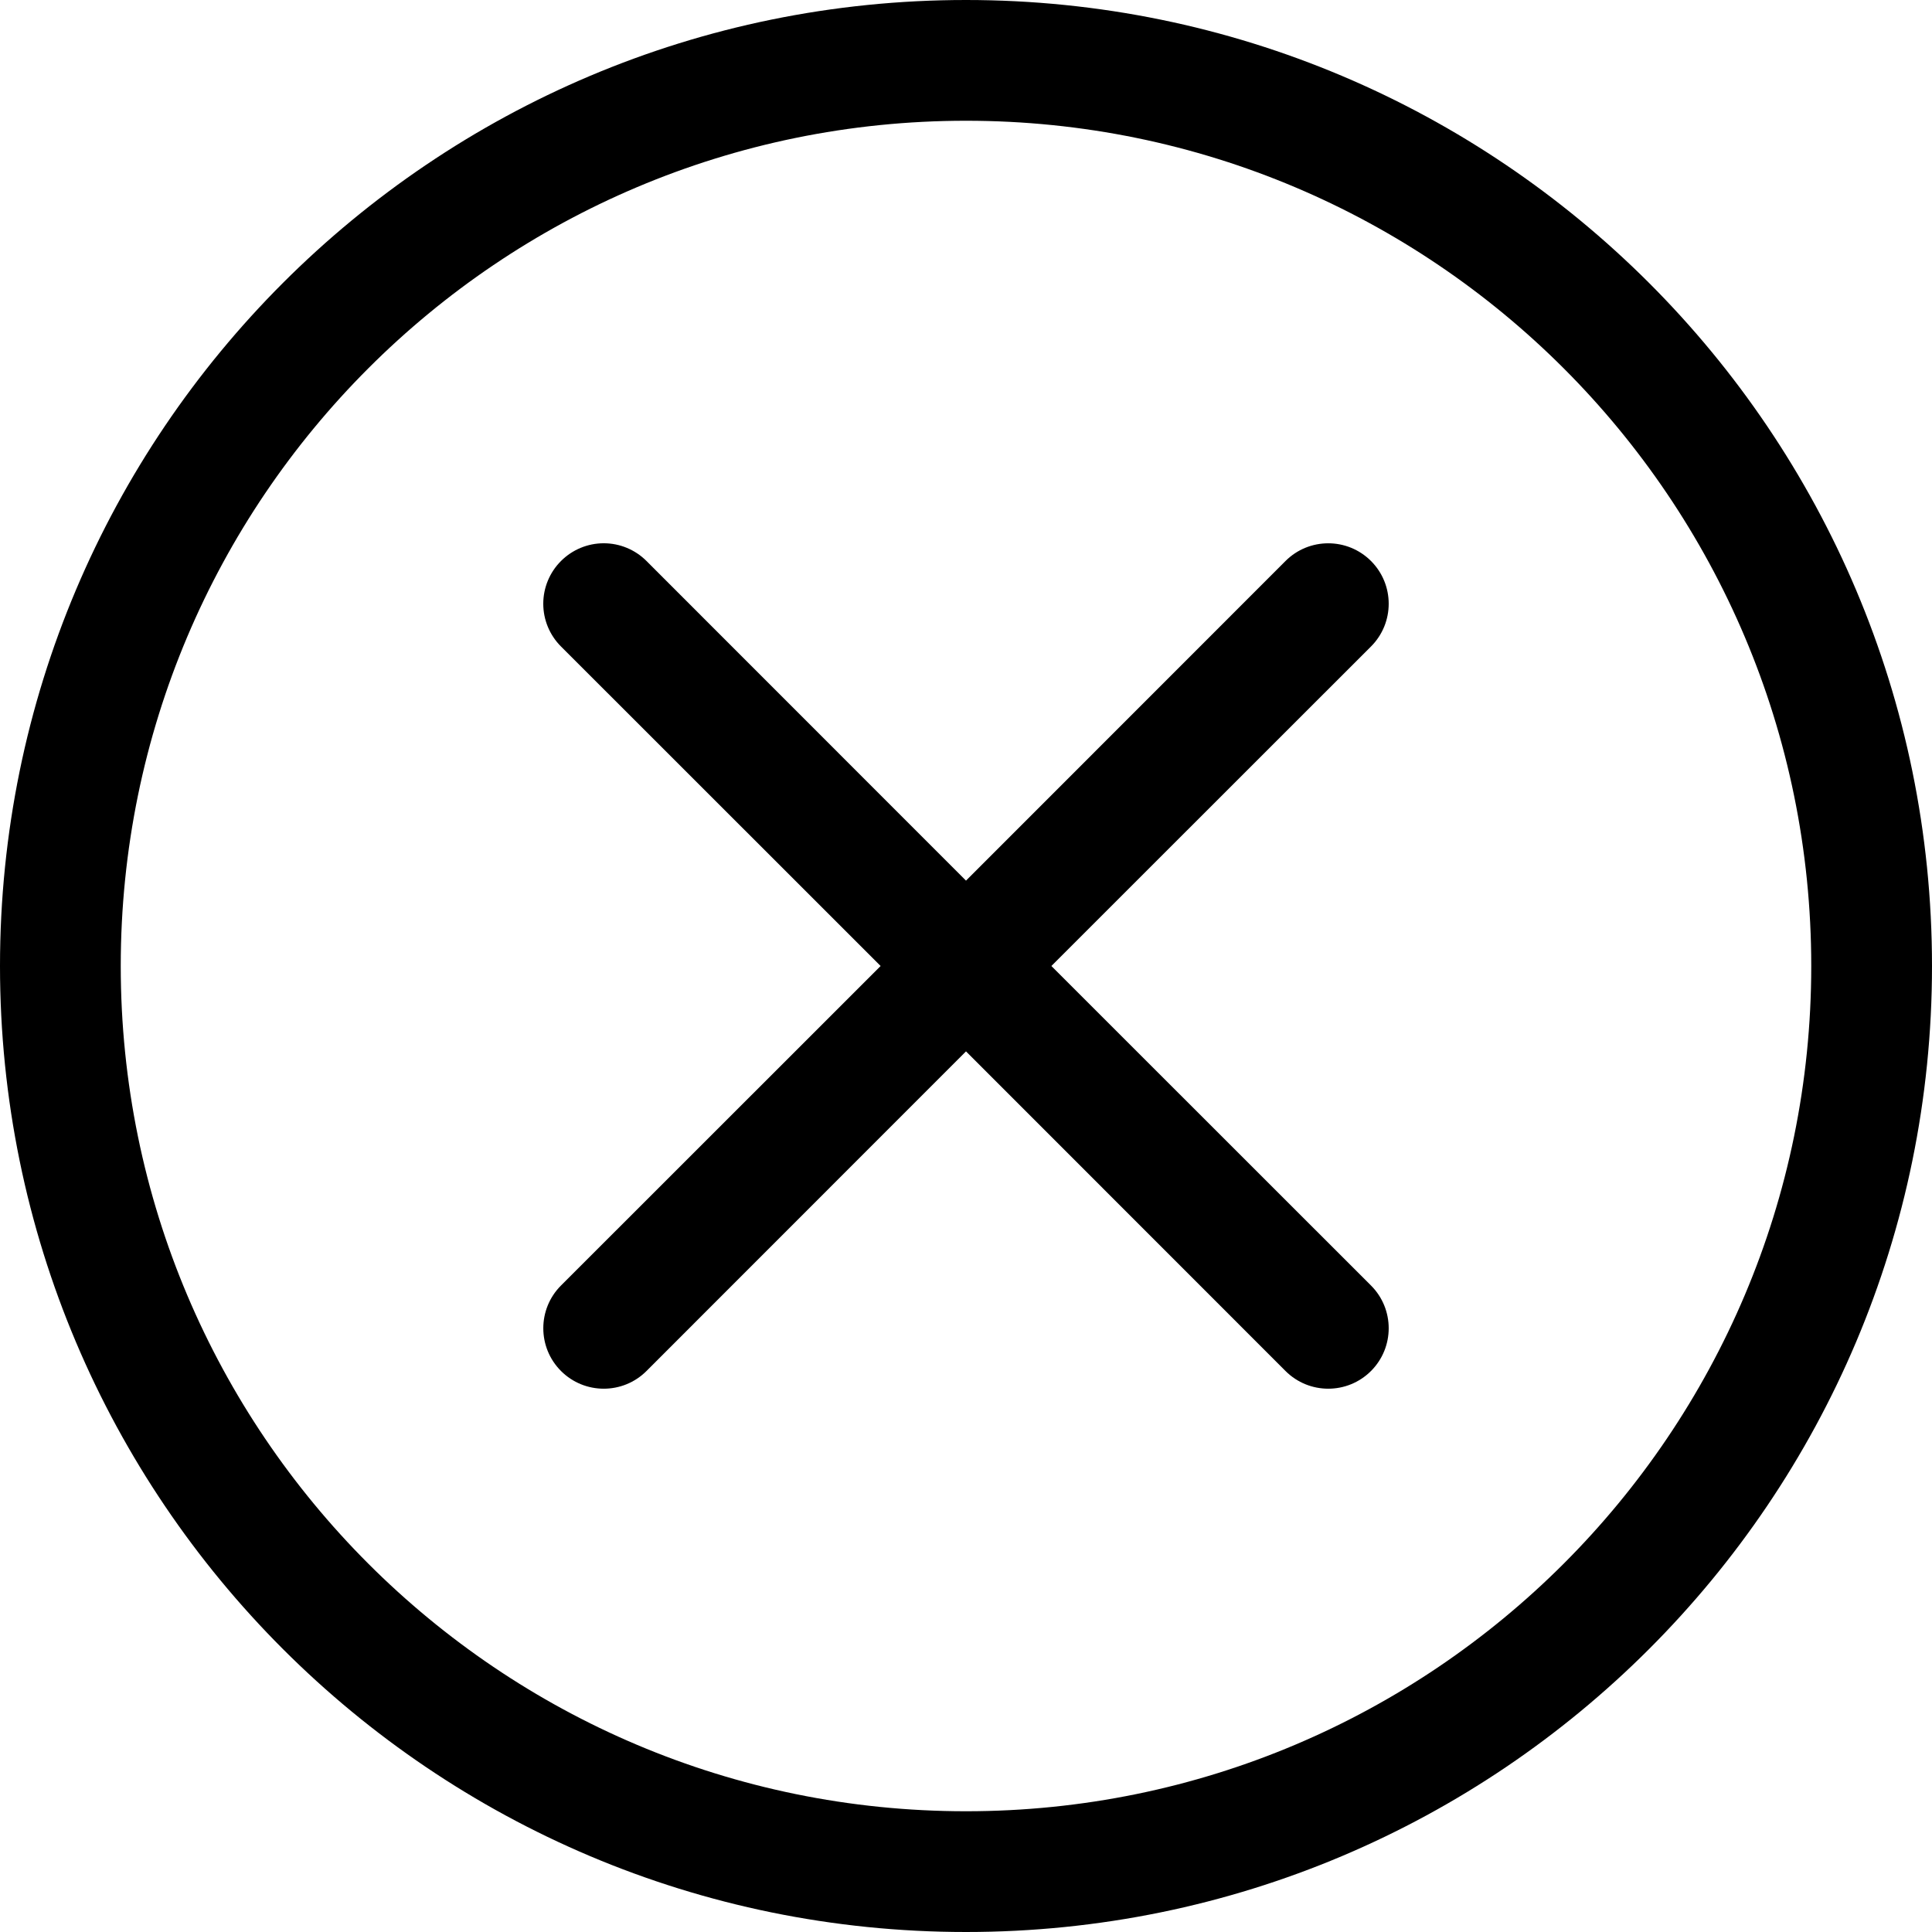
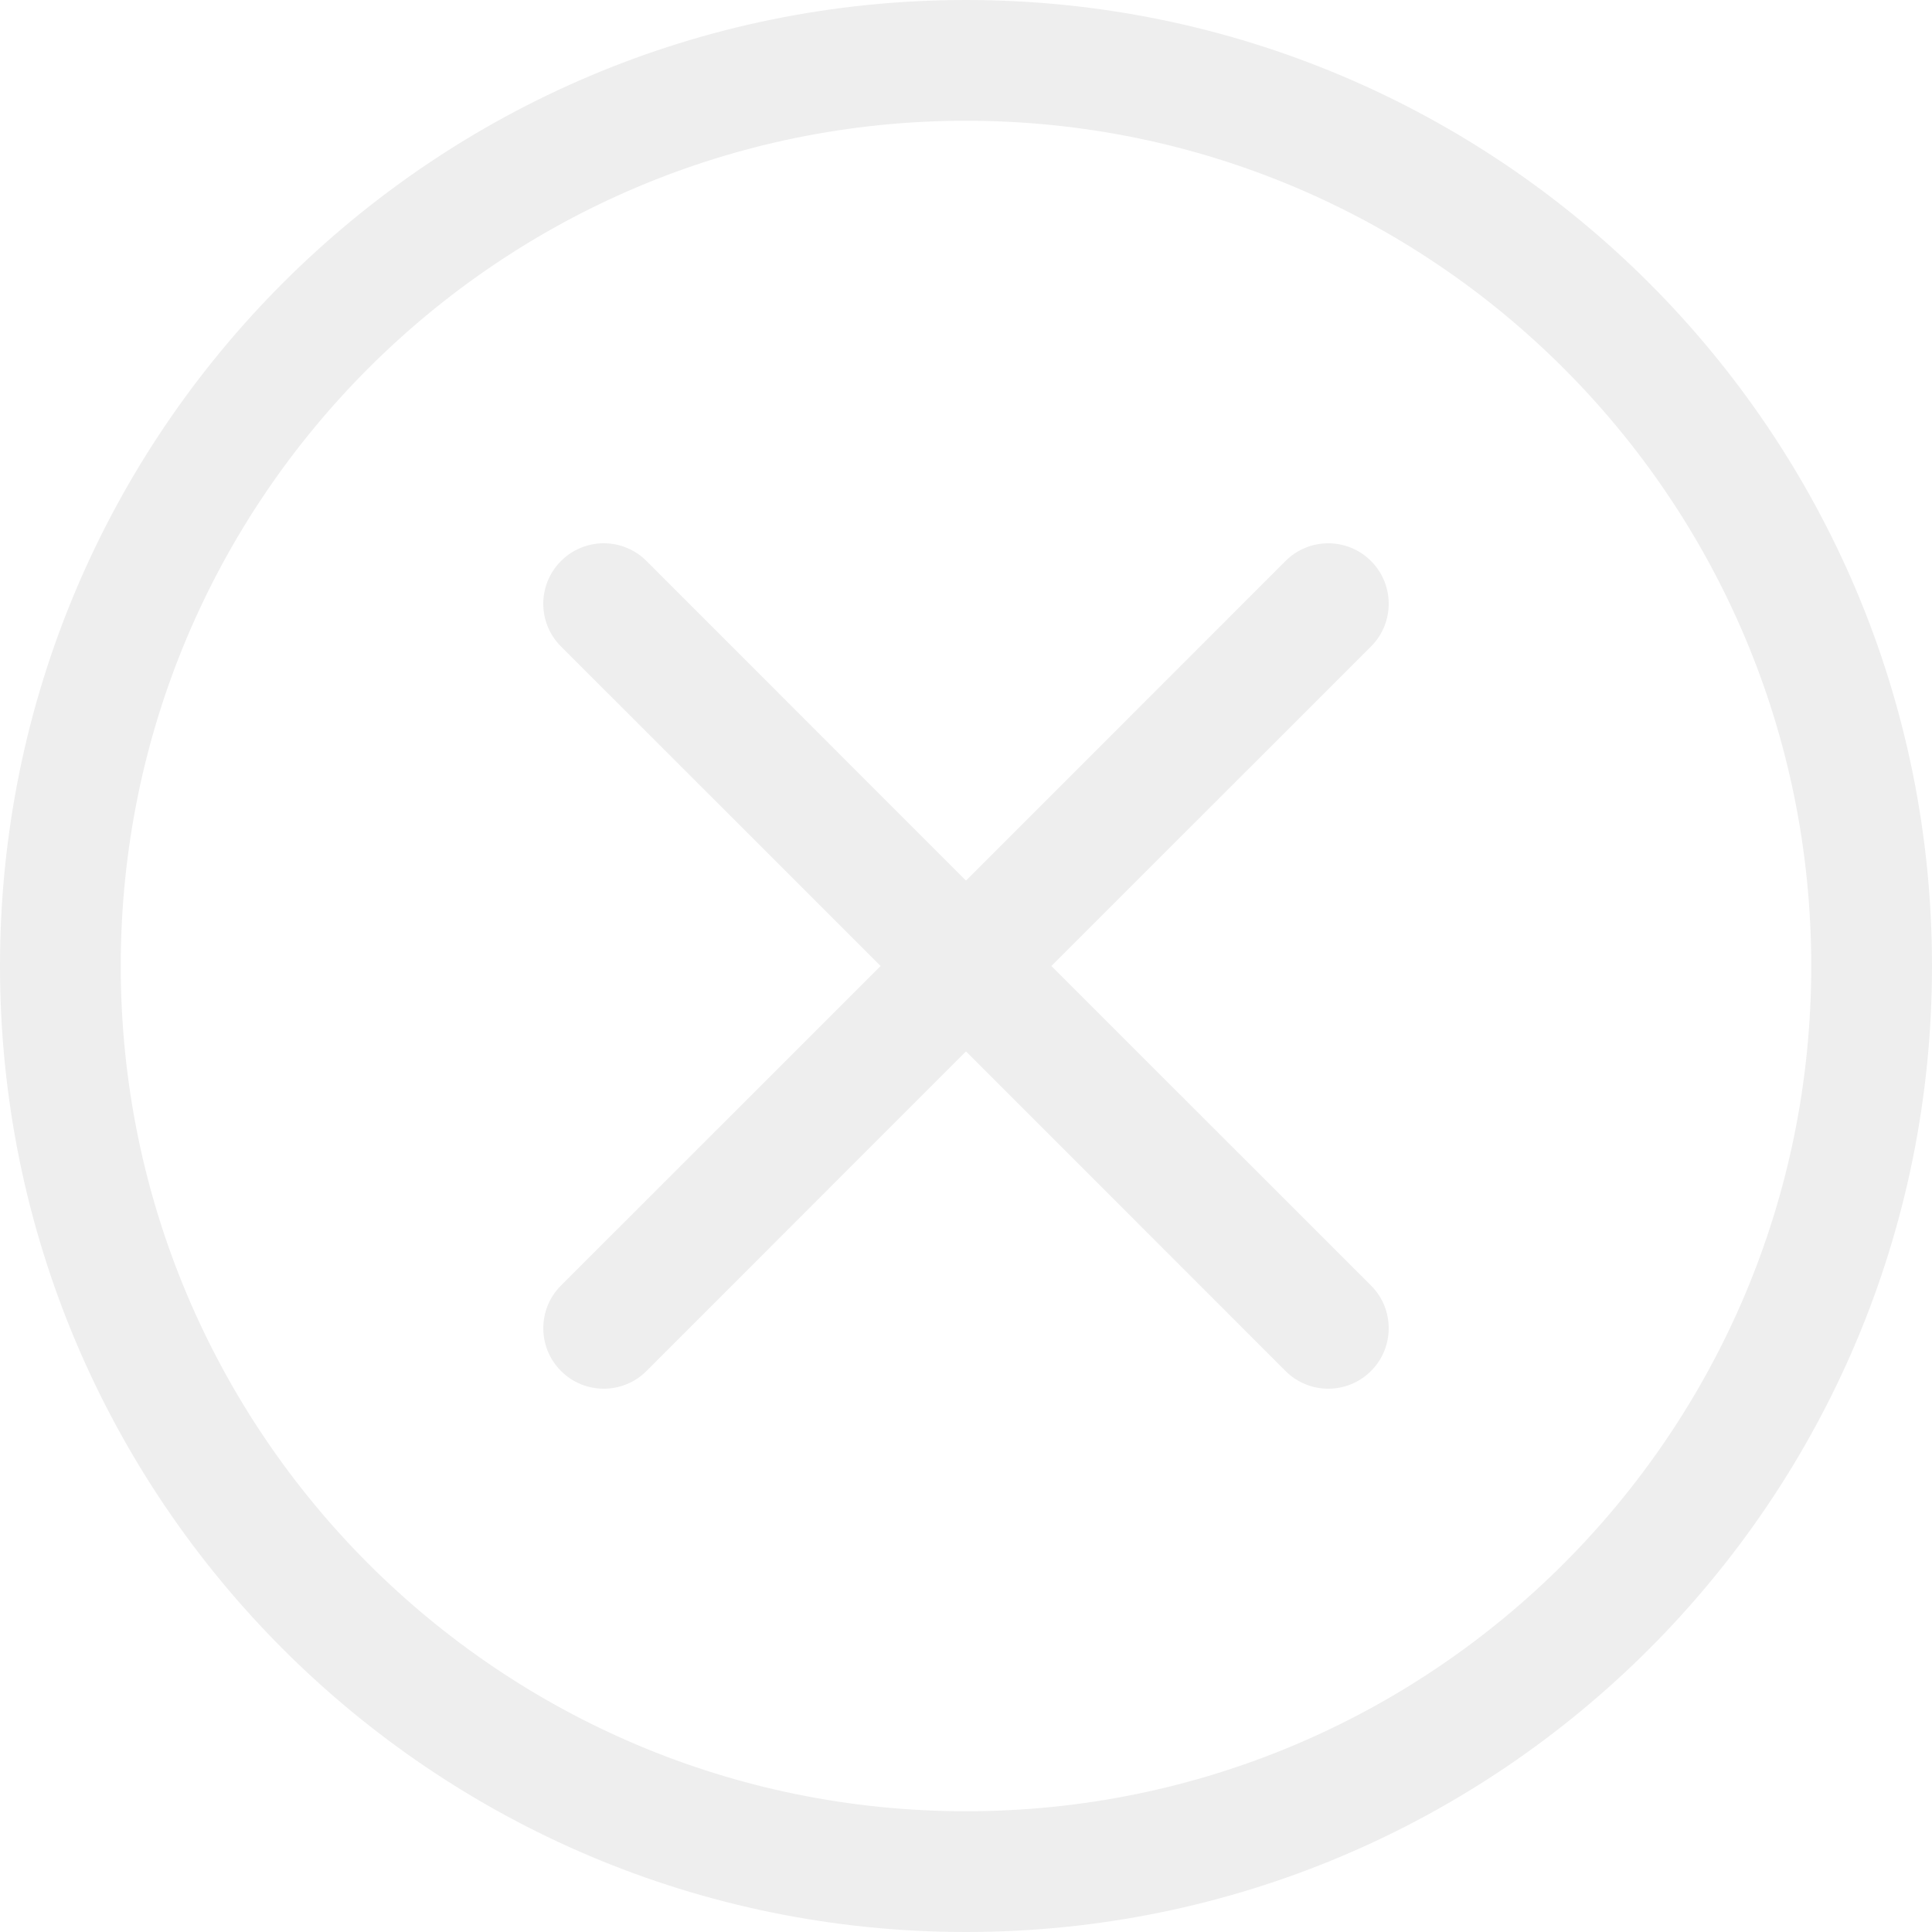
- <svg xmlns="http://www.w3.org/2000/svg" width="16" height="16" fill="currentColor" class="bi bi-x-circle" viewBox="0 0 16 16">
+ <svg xmlns="http://www.w3.org/2000/svg" width="24" height="24" fill="#eee" class="bi bi-x-circle" viewBox="0 0 16 16">
  <path d="M8 15A7 7 0 1 1 8 1a7 7 0 0 1 0 14zm0 1A8 8 0 1 0 8 0a8 8 0 0 0 0 16z" />
  <path d="M4.646 4.646a.5.5 0 0 1 .708 0L8 7.293l2.646-2.647a.5.5 0 0 1 .708.708L8.707 8l2.647 2.646a.5.5 0 0 1-.708.708L8 8.707l-2.646 2.647a.5.5 0 0 1-.708-.708L7.293 8 4.646 5.354a.5.5 0 0 1 0-.708z" />
</svg>
